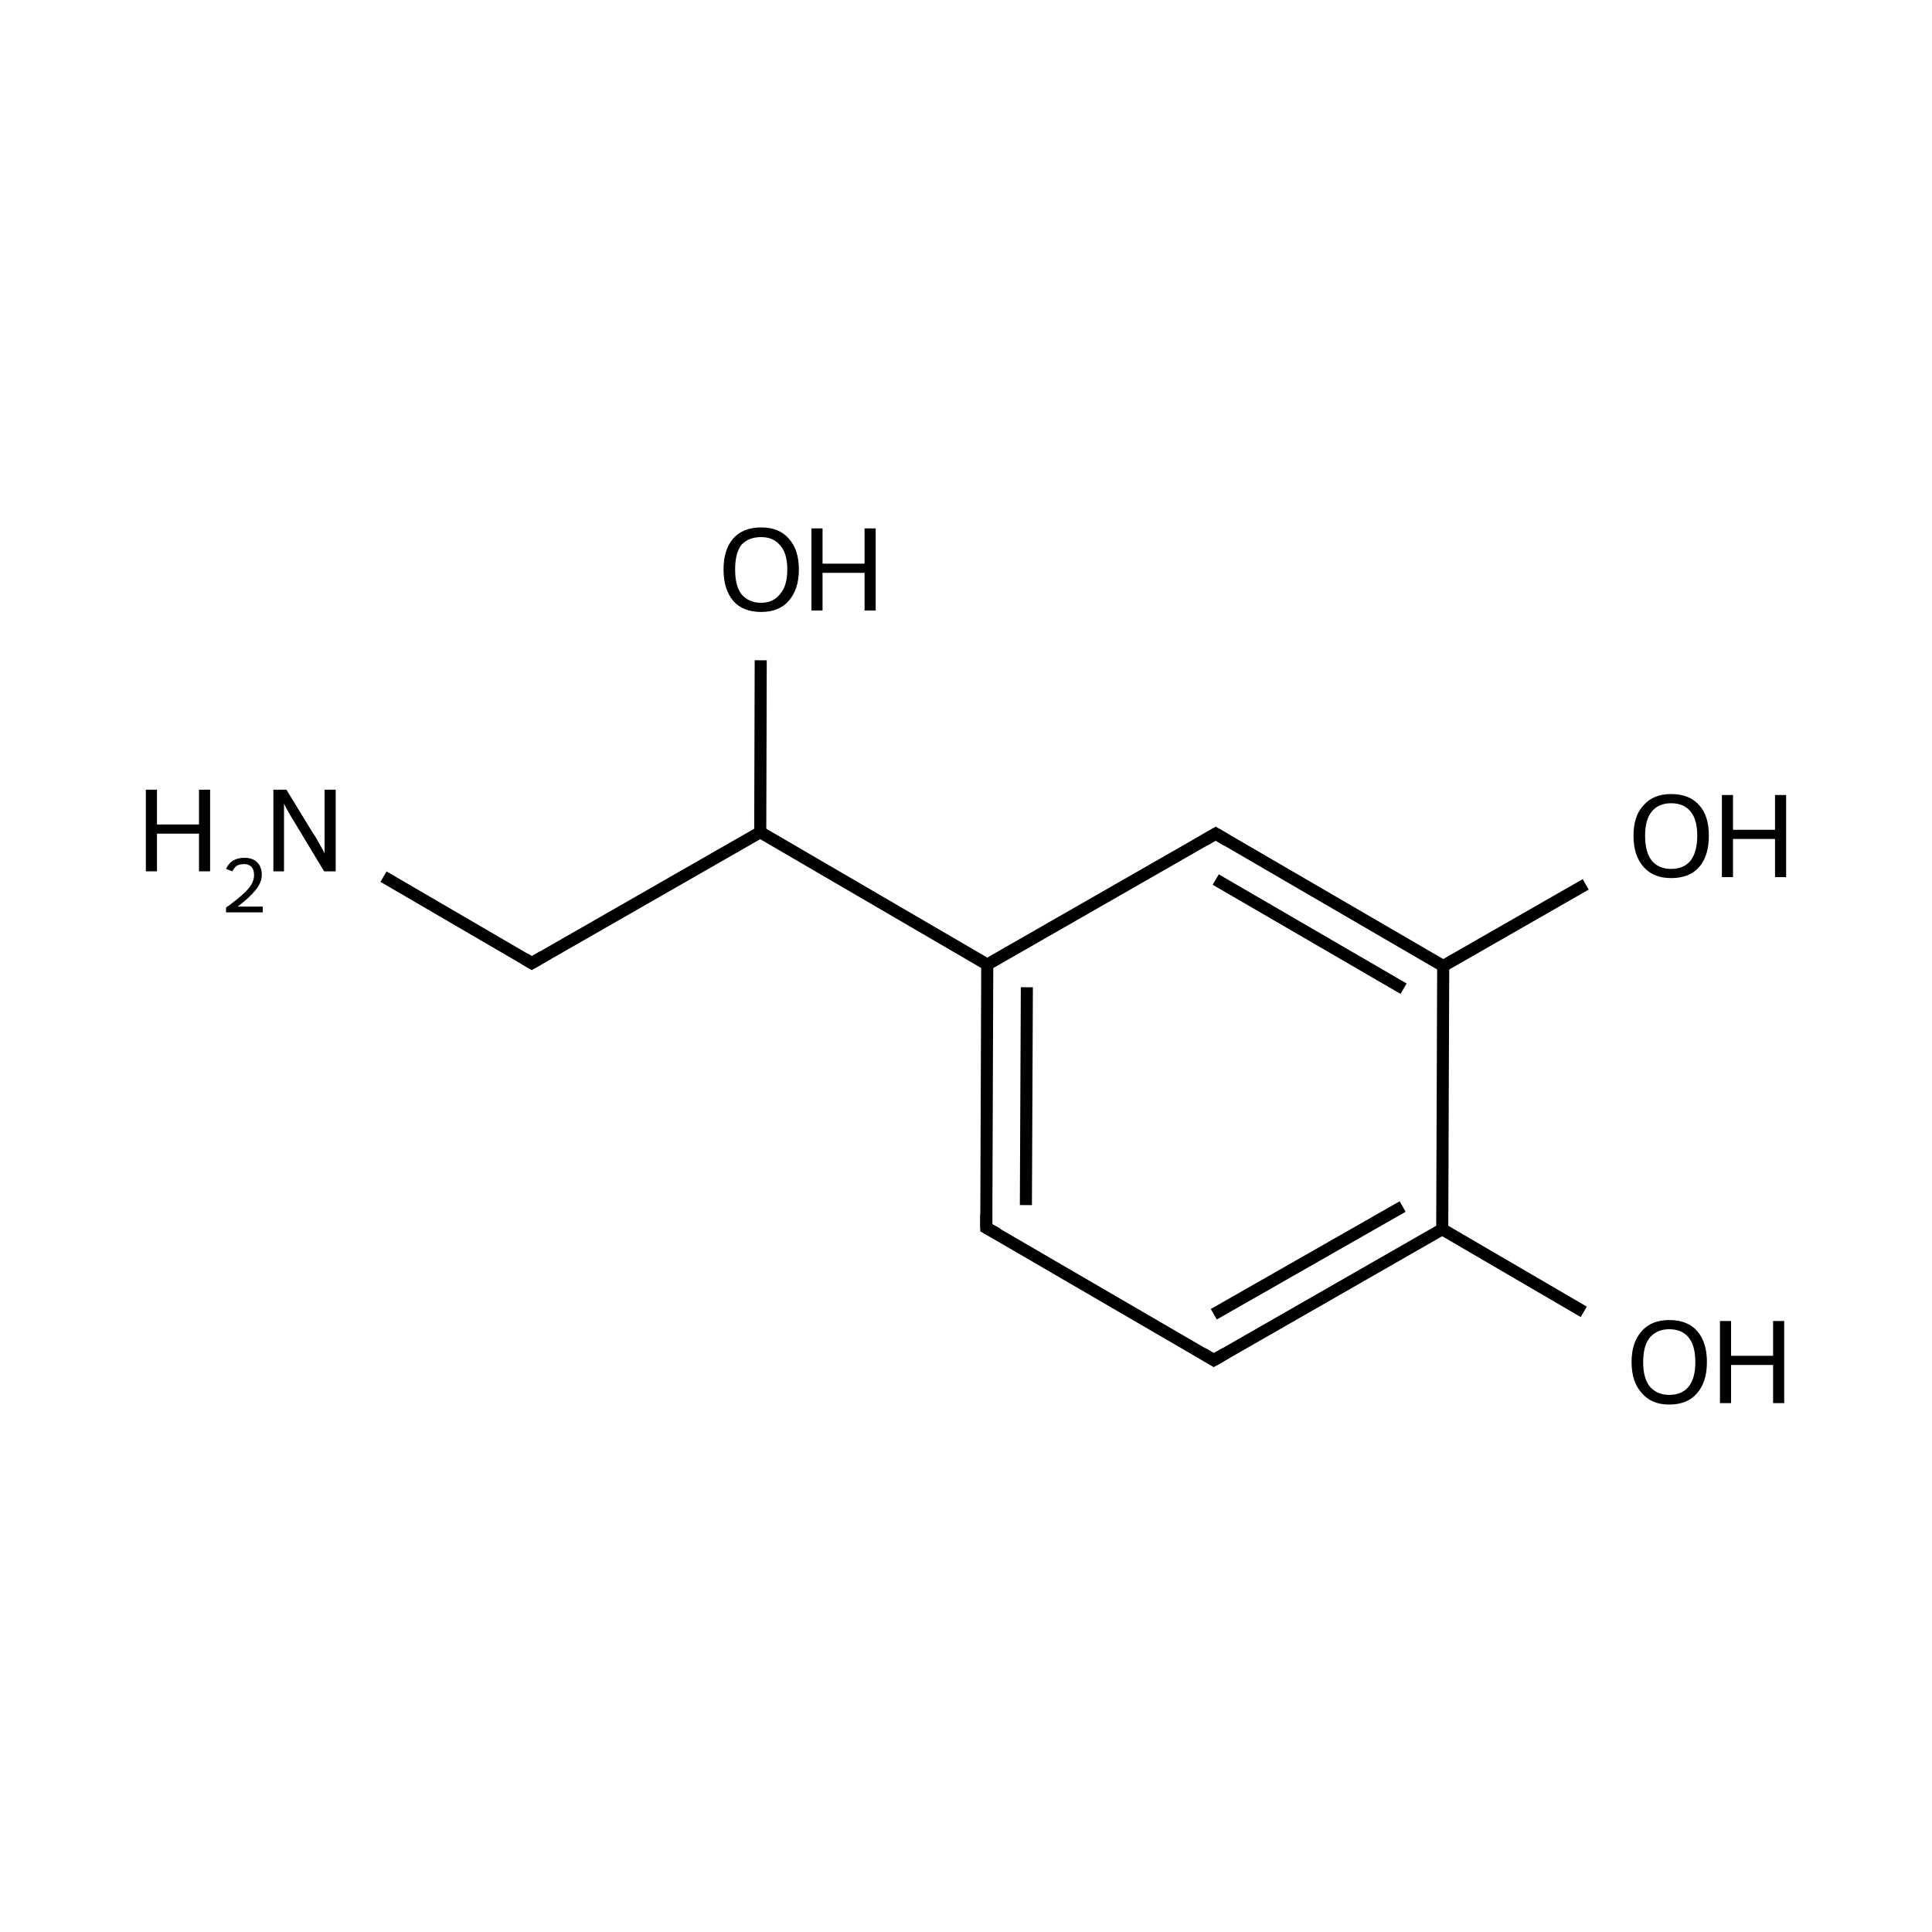
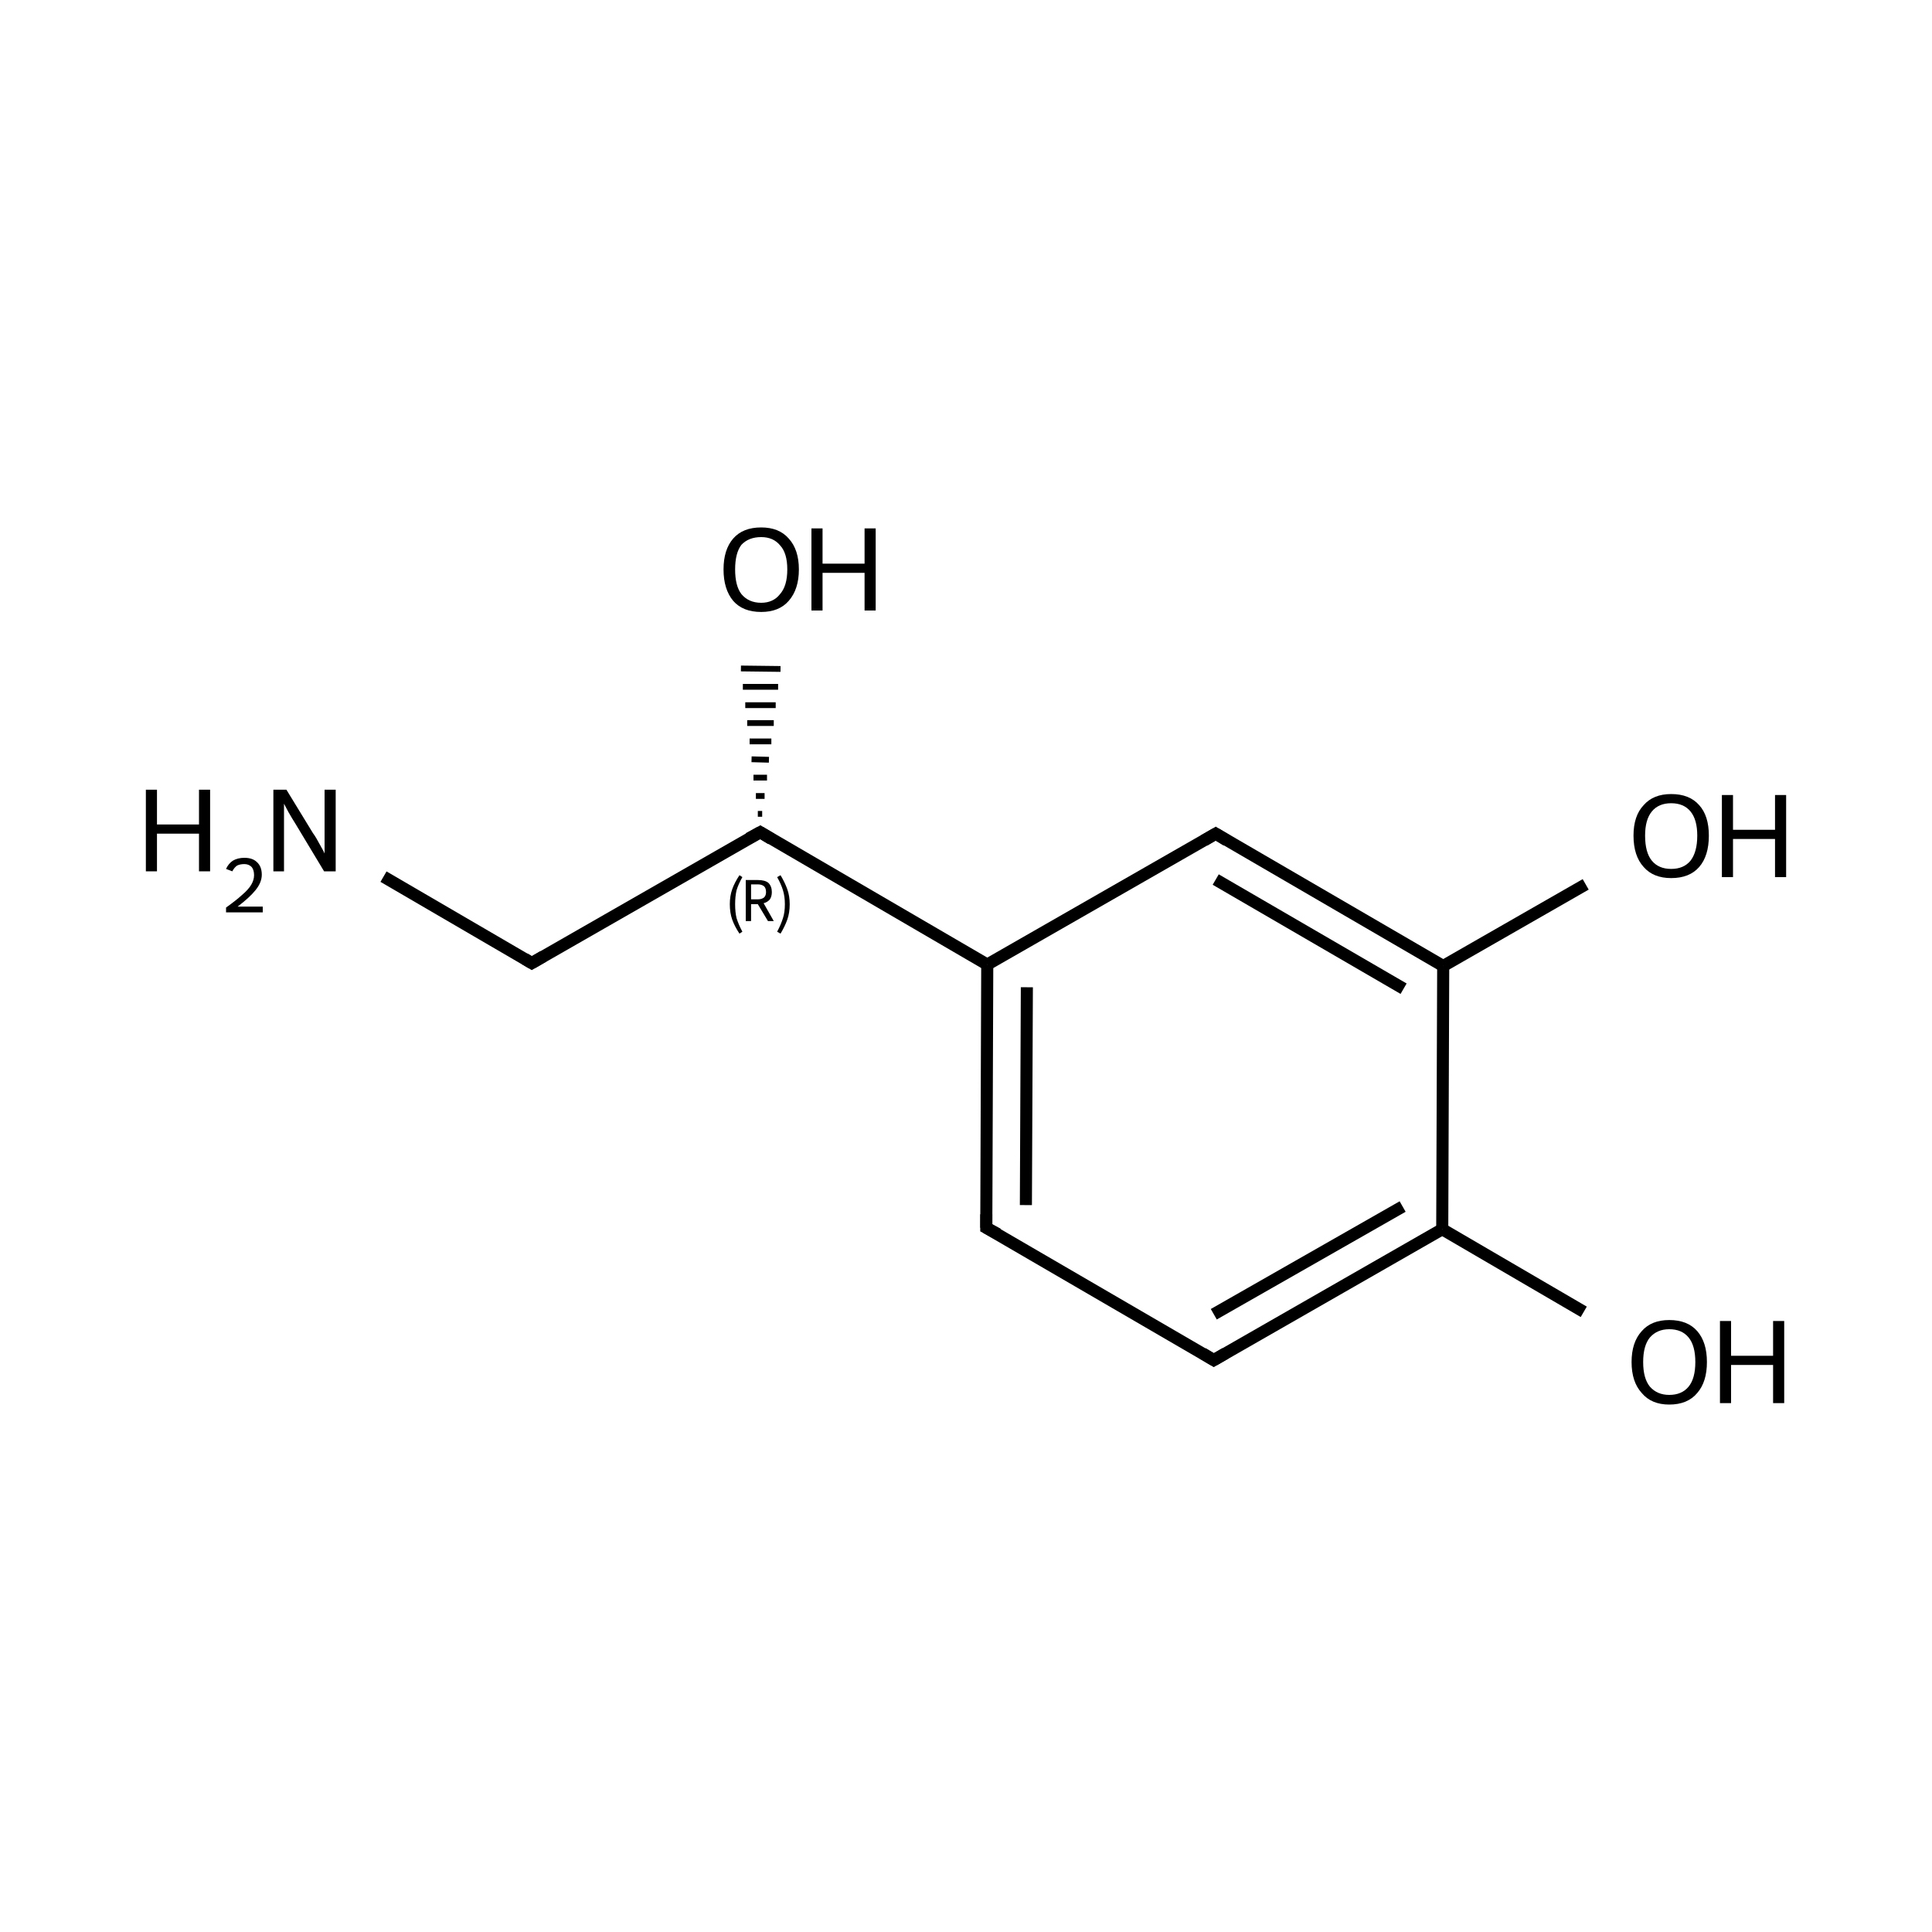
<svg xmlns="http://www.w3.org/2000/svg" version="1.1" baseProfile="full" xml:space="preserve" width="400px" height="400px" viewBox="0 0 400 400">
  <rect style="opacity:1.0;fill:#FFFFFF;stroke:none" width="400.0" height="400.0" x="0.0" y="0.0"> </rect>
  <path class="bond-0 atom-0 atom-1" d="M 79.4,181.5 L 110.1,199.4" style="fill:none;fill-rule:evenodd;stroke:#000000;stroke-width:2.5px;stroke-linecap:butt;stroke-linejoin:miter;stroke-opacity:1" />
  <path class="bond-1 atom-1 atom-2" d="M 110.1,199.4 L 157.4,172.3" style="fill:none;fill-rule:evenodd;stroke:#000000;stroke-width:2.5px;stroke-linecap:butt;stroke-linejoin:miter;stroke-opacity:1" />
-   <path class="bond-2 atom-2 atom-3" d="M 157.4,172.3 L 157.5,136.7" style="fill:none;fill-rule:evenodd;stroke:#000000;stroke-width:2.5px;stroke-linecap:butt;stroke-linejoin:miter;stroke-opacity:1" />
+   <path class="bond-2 atom-2 atom-3" d="M 156.9,168.5 L 157.8,168.5" style="fill:none;fill-rule:evenodd;stroke:#000000;stroke-width:1.2px;stroke-linecap:butt;stroke-linejoin:miter;stroke-opacity:1" />
+   <path class="bond-2 atom-2 atom-3" d="M 156.5,164.8 L 158.3,164.8" style="fill:none;fill-rule:evenodd;stroke:#000000;stroke-width:1.2px;stroke-linecap:butt;stroke-linejoin:miter;stroke-opacity:1" />
+   <path class="bond-2 atom-2 atom-3" d="M 156.0,161.0 L 158.8,161.0" style="fill:none;fill-rule:evenodd;stroke:#000000;stroke-width:1.2px;stroke-linecap:butt;stroke-linejoin:miter;stroke-opacity:1" />
+   <path class="bond-2 atom-2 atom-3" d="M 155.6,157.2 L 159.2,157.3" style="fill:none;fill-rule:evenodd;stroke:#000000;stroke-width:1.2px;stroke-linecap:butt;stroke-linejoin:miter;stroke-opacity:1" />
+   <path class="bond-2 atom-2 atom-3" d="M 155.2,153.5 L 159.7,153.5" style="fill:none;fill-rule:evenodd;stroke:#000000;stroke-width:1.2px;stroke-linecap:butt;stroke-linejoin:miter;stroke-opacity:1" />
+   <path class="bond-2 atom-2 atom-3" d="M 154.7,149.7 L 160.2,149.7" style="fill:none;fill-rule:evenodd;stroke:#000000;stroke-width:1.2px;stroke-linecap:butt;stroke-linejoin:miter;stroke-opacity:1" />
+   <path class="bond-2 atom-2 atom-3" d="M 154.3,146.0 L 160.6,146.0" style="fill:none;fill-rule:evenodd;stroke:#000000;stroke-width:1.2px;stroke-linecap:butt;stroke-linejoin:miter;stroke-opacity:1" />
+   <path class="bond-2 atom-2 atom-3" d="M 153.8,142.2 L 161.1,142.2" style="fill:none;fill-rule:evenodd;stroke:#000000;stroke-width:1.2px;stroke-linecap:butt;stroke-linejoin:miter;stroke-opacity:1" />
+   <path class="bond-2 atom-2 atom-3" d="M 153.4,138.4 L 161.6,138.5" style="fill:none;fill-rule:evenodd;stroke:#000000;stroke-width:1.2px;stroke-linecap:butt;stroke-linejoin:miter;stroke-opacity:1" />
  <path class="bond-3 atom-2 atom-4" d="M 157.4,172.3 L 204.4,199.7" style="fill:none;fill-rule:evenodd;stroke:#000000;stroke-width:2.5px;stroke-linecap:butt;stroke-linejoin:miter;stroke-opacity:1" />
  <path class="bond-4 atom-4 atom-5" d="M 204.4,199.7 L 204.2,254.2" style="fill:none;fill-rule:evenodd;stroke:#000000;stroke-width:2.5px;stroke-linecap:butt;stroke-linejoin:miter;stroke-opacity:1" />
  <path class="bond-4 atom-4 atom-5" d="M 212.6,204.4 L 212.4,249.5" style="fill:none;fill-rule:evenodd;stroke:#000000;stroke-width:2.5px;stroke-linecap:butt;stroke-linejoin:miter;stroke-opacity:1" />
  <path class="bond-5 atom-5 atom-6" d="M 204.2,254.2 L 251.3,281.6" style="fill:none;fill-rule:evenodd;stroke:#000000;stroke-width:2.5px;stroke-linecap:butt;stroke-linejoin:miter;stroke-opacity:1" />
  <path class="bond-6 atom-6 atom-7" d="M 251.3,281.6 L 298.6,254.5" style="fill:none;fill-rule:evenodd;stroke:#000000;stroke-width:2.5px;stroke-linecap:butt;stroke-linejoin:miter;stroke-opacity:1" />
  <path class="bond-6 atom-6 atom-7" d="M 251.3,272.1 L 290.4,249.8" style="fill:none;fill-rule:evenodd;stroke:#000000;stroke-width:2.5px;stroke-linecap:butt;stroke-linejoin:miter;stroke-opacity:1" />
  <path class="bond-7 atom-7 atom-8" d="M 298.6,254.5 L 327.9,271.6" style="fill:none;fill-rule:evenodd;stroke:#000000;stroke-width:2.5px;stroke-linecap:butt;stroke-linejoin:miter;stroke-opacity:1" />
  <path class="bond-8 atom-7 atom-9" d="M 298.6,254.5 L 298.8,200.0" style="fill:none;fill-rule:evenodd;stroke:#000000;stroke-width:2.5px;stroke-linecap:butt;stroke-linejoin:miter;stroke-opacity:1" />
  <path class="bond-9 atom-9 atom-10" d="M 298.8,200.0 L 328.3,183.1" style="fill:none;fill-rule:evenodd;stroke:#000000;stroke-width:2.5px;stroke-linecap:butt;stroke-linejoin:miter;stroke-opacity:1" />
  <path class="bond-10 atom-9 atom-11" d="M 298.8,200.0 L 251.7,172.6" style="fill:none;fill-rule:evenodd;stroke:#000000;stroke-width:2.5px;stroke-linecap:butt;stroke-linejoin:miter;stroke-opacity:1" />
  <path class="bond-10 atom-9 atom-11" d="M 290.6,204.7 L 251.7,182.1" style="fill:none;fill-rule:evenodd;stroke:#000000;stroke-width:2.5px;stroke-linecap:butt;stroke-linejoin:miter;stroke-opacity:1" />
  <path class="bond-11 atom-11 atom-4" d="M 251.7,172.6 L 204.4,199.7" style="fill:none;fill-rule:evenodd;stroke:#000000;stroke-width:2.5px;stroke-linecap:butt;stroke-linejoin:miter;stroke-opacity:1" />
  <path d="M 108.6,198.5 L 110.1,199.4 L 112.5,198.0" style="fill:none;stroke:#000000;stroke-width:2.5px;stroke-linecap:butt;stroke-linejoin:miter;stroke-miterlimit:10;stroke-opacity:1;" />
+   <path d="M 155.0,173.6 L 157.4,172.3 L 159.7,173.7" style="fill:none;stroke:#000000;stroke-width:2.5px;stroke-linecap:butt;stroke-linejoin:miter;stroke-miterlimit:10;stroke-opacity:1;" />
  <path d="M 204.2,251.4 L 204.2,254.2 L 206.6,255.5" style="fill:none;stroke:#000000;stroke-width:2.5px;stroke-linecap:butt;stroke-linejoin:miter;stroke-miterlimit:10;stroke-opacity:1;" />
  <path d="M 249.0,280.2 L 251.3,281.6 L 253.7,280.2" style="fill:none;stroke:#000000;stroke-width:2.5px;stroke-linecap:butt;stroke-linejoin:miter;stroke-miterlimit:10;stroke-opacity:1;" />
  <path d="M 254.0,174.0 L 251.7,172.6 L 249.3,174.0" style="fill:none;stroke:#000000;stroke-width:2.5px;stroke-linecap:butt;stroke-linejoin:miter;stroke-miterlimit:10;stroke-opacity:1;" />
  <path class="atom-0" d="M 30.2 163.5 L 32.5 163.5 L 32.5 170.7 L 41.2 170.7 L 41.2 163.5 L 43.5 163.5 L 43.5 180.4 L 41.2 180.4 L 41.2 172.6 L 32.5 172.6 L 32.5 180.4 L 30.2 180.4 L 30.2 163.5 " fill="#000000" />
  <path class="atom-0" d="M 46.8 179.9 Q 47.3 178.8, 48.2 178.2 Q 49.2 177.6, 50.6 177.6 Q 52.3 177.6, 53.2 178.5 Q 54.2 179.4, 54.2 181.1 Q 54.2 182.7, 52.9 184.3 Q 51.7 185.8, 49.2 187.7 L 54.4 187.7 L 54.4 188.9 L 46.8 188.9 L 46.8 187.9 Q 48.9 186.4, 50.1 185.3 Q 51.4 184.2, 52.0 183.2 Q 52.6 182.2, 52.6 181.2 Q 52.6 180.1, 52.1 179.5 Q 51.5 178.9, 50.6 178.9 Q 49.7 178.9, 49.1 179.2 Q 48.5 179.6, 48.1 180.4 L 46.8 179.9 " fill="#000000" />
  <path class="atom-0" d="M 59.3 163.5 L 64.8 172.5 Q 65.4 173.3, 66.3 175.0 Q 67.2 176.6, 67.2 176.7 L 67.2 163.5 L 69.5 163.5 L 69.5 180.4 L 67.1 180.4 L 61.2 170.6 Q 60.5 169.5, 59.7 168.1 Q 59.0 166.8, 58.8 166.4 L 58.8 180.4 L 56.6 180.4 L 56.6 163.5 L 59.3 163.5 " fill="#000000" />
  <path class="atom-3" d="M 149.8 117.9 Q 149.8 113.8, 151.8 111.5 Q 153.8 109.2, 157.6 109.2 Q 161.3 109.2, 163.3 111.5 Q 165.4 113.8, 165.4 117.9 Q 165.4 122.0, 163.3 124.4 Q 161.3 126.7, 157.6 126.7 Q 153.8 126.7, 151.8 124.4 Q 149.8 122.0, 149.8 117.9 M 157.6 124.8 Q 160.1 124.8, 161.5 123.0 Q 163.0 121.3, 163.0 117.9 Q 163.0 114.5, 161.5 112.9 Q 160.1 111.2, 157.6 111.2 Q 155.0 111.2, 153.5 112.8 Q 152.2 114.5, 152.2 117.9 Q 152.2 121.3, 153.5 123.0 Q 155.0 124.8, 157.6 124.8 " fill="#000000" />
  <path class="atom-3" d="M 168.0 109.4 L 170.3 109.4 L 170.3 116.7 L 179.0 116.7 L 179.0 109.4 L 181.3 109.4 L 181.3 126.4 L 179.0 126.4 L 179.0 118.6 L 170.3 118.6 L 170.3 126.4 L 168.0 126.4 L 168.0 109.4 " fill="#000000" />
  <path class="atom-8" d="M 337.8 282.0 Q 337.8 277.9, 339.9 275.6 Q 341.9 273.3, 345.6 273.3 Q 349.4 273.3, 351.4 275.6 Q 353.4 277.9, 353.4 282.0 Q 353.4 286.1, 351.4 288.4 Q 349.4 290.8, 345.6 290.8 Q 341.9 290.8, 339.9 288.4 Q 337.8 286.1, 337.8 282.0 M 345.6 288.8 Q 348.2 288.8, 349.6 287.1 Q 351.0 285.4, 351.0 282.0 Q 351.0 278.6, 349.6 276.9 Q 348.2 275.2, 345.6 275.2 Q 343.1 275.2, 341.6 276.9 Q 340.2 278.6, 340.2 282.0 Q 340.2 285.4, 341.6 287.1 Q 343.1 288.8, 345.6 288.8 " fill="#000000" />
  <path class="atom-8" d="M 356.1 273.5 L 358.4 273.5 L 358.4 280.7 L 367.1 280.7 L 367.1 273.5 L 369.4 273.5 L 369.4 290.5 L 367.1 290.5 L 367.1 282.6 L 358.4 282.6 L 358.4 290.5 L 356.1 290.5 L 356.1 273.5 " fill="#000000" />
  <path class="atom-10" d="M 338.2 173.0 Q 338.2 168.9, 340.3 166.7 Q 342.3 164.4, 346.0 164.4 Q 349.8 164.4, 351.8 166.7 Q 353.8 168.9, 353.8 173.0 Q 353.8 177.2, 351.8 179.5 Q 349.8 181.8, 346.0 181.8 Q 342.3 181.8, 340.3 179.5 Q 338.2 177.2, 338.2 173.0 M 346.0 179.9 Q 348.6 179.9, 350.0 178.2 Q 351.4 176.4, 351.4 173.0 Q 351.4 169.7, 350.0 168.0 Q 348.6 166.3, 346.0 166.3 Q 343.4 166.3, 342.0 168.0 Q 340.6 169.7, 340.6 173.0 Q 340.6 176.5, 342.0 178.2 Q 343.4 179.9, 346.0 179.9 " fill="#000000" />
  <path class="atom-10" d="M 356.5 164.6 L 358.8 164.6 L 358.8 171.8 L 367.5 171.8 L 367.5 164.6 L 369.8 164.6 L 369.8 181.6 L 367.5 181.6 L 367.5 173.7 L 358.8 173.7 L 358.8 181.6 L 356.5 181.6 L 356.5 164.6 " fill="#000000" />
+   <path class="CIP_Code" d="M 151.1 187.2 Q 151.1 185.5, 151.6 184.1 Q 152.1 182.7, 153.1 181.2 L 153.7 181.6 Q 152.9 183.0, 152.5 184.3 Q 152.2 185.6, 152.2 187.2 Q 152.2 188.9, 152.5 190.1 Q 152.9 191.4, 153.7 192.9 L 153.1 193.3 Q 152.1 191.8, 151.6 190.4 Q 151.1 189.0, 151.1 187.2 " fill="#000000" />
+   <path class="CIP_Code" d="M 159.0 190.7 L 156.9 187.2 L 156.9 187.2 L 155.5 187.2 L 155.5 190.7 L 154.4 190.7 L 154.4 182.2 L 156.9 182.2 Q 158.4 182.2, 159.1 182.8 Q 159.8 183.5, 159.8 184.7 Q 159.8 185.6, 159.4 186.2 Q 158.9 186.8, 158.1 187.0 L 160.2 190.7 L 159.0 190.7 M 155.5 186.2 L 156.9 186.2 Q 157.7 186.2, 158.2 185.8 Q 158.6 185.4, 158.6 184.7 Q 158.6 183.9, 158.2 183.5 Q 157.7 183.1, 156.9 183.1 L 155.5 183.1 L 155.5 186.2 " fill="#000000" />
+   <path class="CIP_Code" d="M 163.5 187.2 Q 163.5 189.0, 163.0 190.4 Q 162.5 191.8, 161.6 193.3 L 160.9 192.9 Q 161.7 191.4, 162.1 190.1 Q 162.5 188.9, 162.5 187.2 Q 162.5 185.6, 162.1 184.3 Q 161.7 183.0, 160.9 181.6 L 161.6 181.2 Q 162.5 182.7, 163.0 184.1 Q 163.5 185.5, 163.5 187.2 " fill="#000000" />
</svg>
